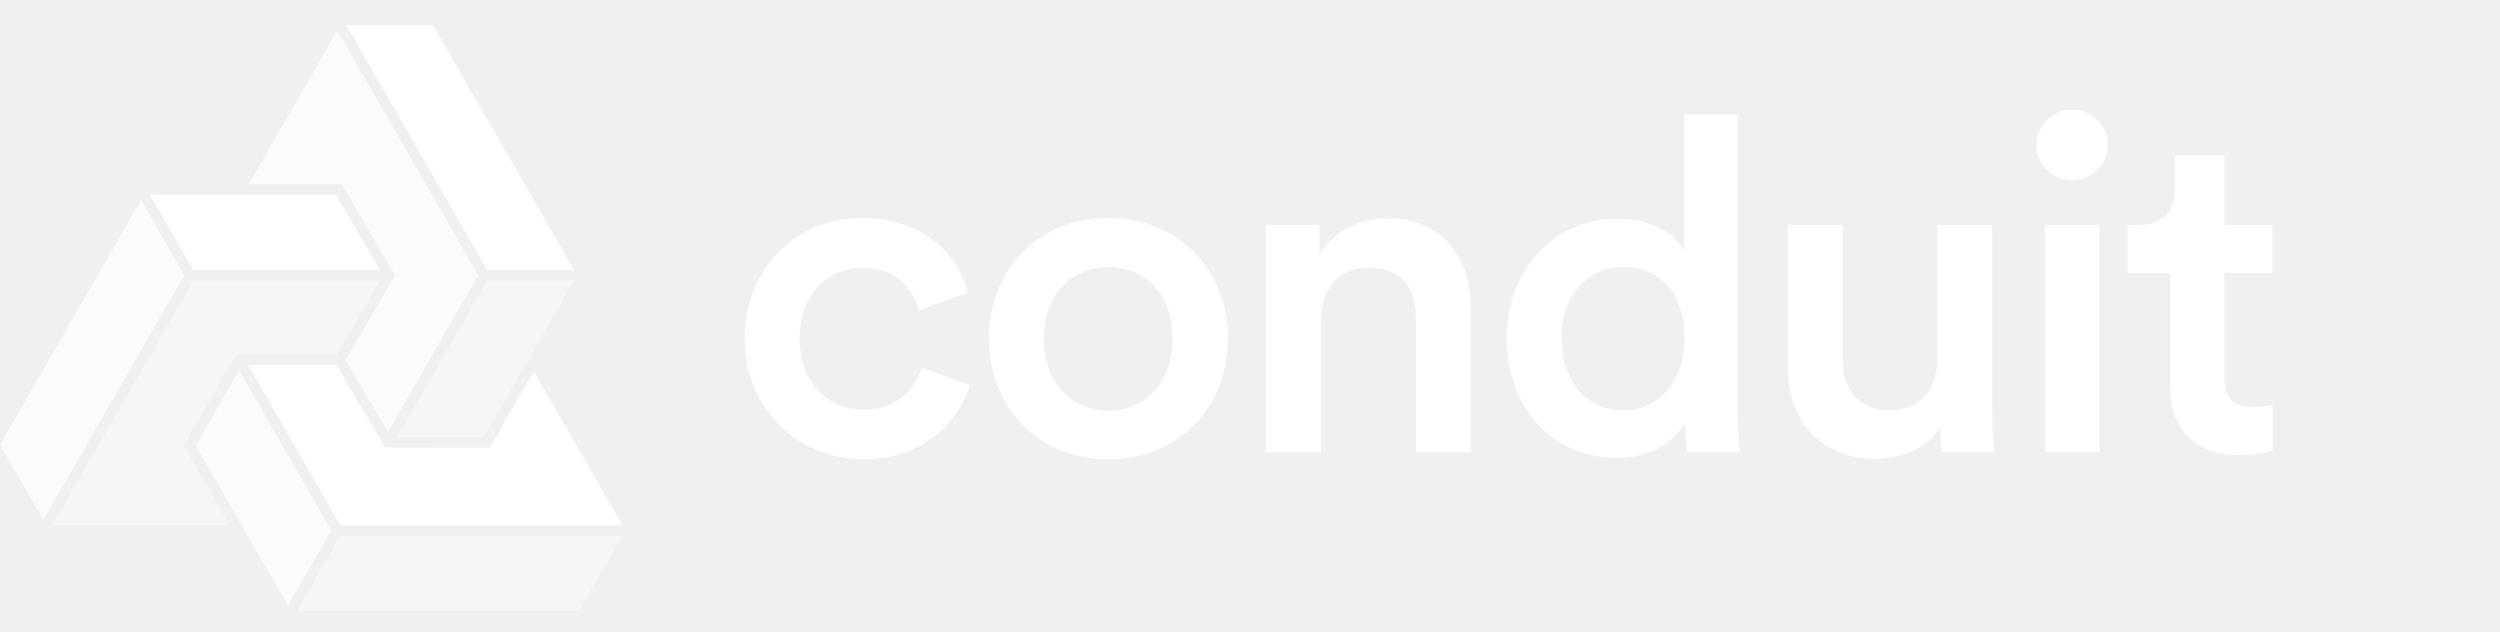
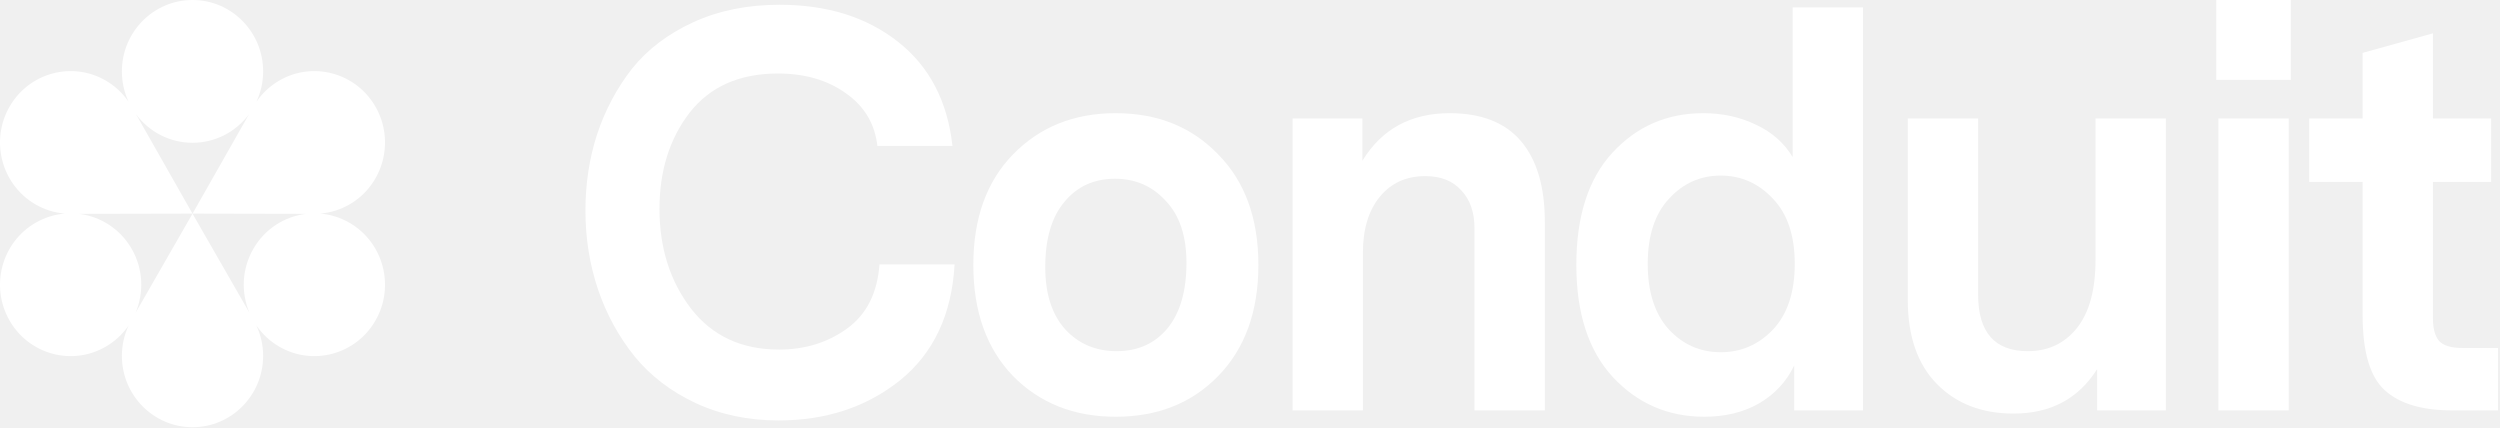
- <svg xmlns="http://www.w3.org/2000/svg" width="198" height="50" viewBox="0 0 198 50" fill="none">
-   <path d="M68.348 21.216C71.12 21.216 72.357 22.991 72.769 24.581L76.666 23.176C75.916 20.292 73.219 17.26 68.31 17.26C63.065 17.26 58.98 21.253 58.98 26.799C58.98 32.271 63.065 36.374 68.423 36.374C73.219 36.374 75.954 33.306 76.816 30.496L72.994 29.128C72.582 30.496 71.27 32.456 68.423 32.456C65.687 32.456 63.327 30.422 63.327 26.799C63.327 23.176 65.687 21.216 68.348 21.216Z" fill="white" />
-   <path d="M87.77 32.529C85.11 32.529 82.674 30.533 82.674 26.799C82.674 23.065 85.11 21.142 87.77 21.142C90.468 21.142 92.866 23.065 92.866 26.799C92.866 30.57 90.468 32.529 87.77 32.529ZM87.77 17.26C82.337 17.26 78.328 21.29 78.328 26.799C78.328 32.345 82.337 36.374 87.77 36.374C93.24 36.374 97.25 32.345 97.25 26.799C97.25 21.29 93.24 17.26 87.77 17.26Z" fill="white" />
-   <path d="M104.61 25.431C104.61 23.065 105.922 21.179 108.395 21.179C111.13 21.179 112.142 22.954 112.142 25.172V35.82H116.488V24.433C116.488 20.477 114.352 17.297 109.893 17.297C107.87 17.297 105.697 18.148 104.498 20.218V17.815H100.264V35.82H104.61V25.431Z" fill="white" />
-   <path d="M123.674 26.762C123.674 23.324 125.773 21.142 128.62 21.142C131.468 21.142 133.416 23.287 133.416 26.725C133.416 30.163 131.43 32.493 128.583 32.493C125.623 32.493 123.674 30.2 123.674 26.762ZM137.613 9.053H133.379V19.922C132.817 18.776 131.206 17.334 128.021 17.334C122.888 17.334 119.328 21.586 119.328 26.762C119.328 32.197 122.85 36.264 128.096 36.264C130.681 36.264 132.592 35.007 133.454 33.491C133.454 34.23 133.566 35.413 133.641 35.82H137.8C137.763 35.524 137.613 34.156 137.613 32.529V9.053Z" fill="white" />
-   <path d="M153.654 33.824C153.654 34.563 153.729 35.413 153.804 35.82H157.963C157.888 35.154 157.776 34.008 157.776 32.529V17.815H153.429V28.463C153.429 30.829 152.118 32.493 149.607 32.493C146.985 32.493 145.935 30.607 145.935 28.389V17.815H141.589V29.165C141.589 33.158 144.137 36.338 148.483 36.338C150.619 36.338 152.755 35.45 153.654 33.824Z" fill="white" />
-   <path d="M166.274 35.82V17.815H161.965V35.82H166.274ZM161.291 11.493C161.291 13.046 162.565 14.266 164.101 14.266C165.675 14.266 166.949 13.046 166.949 11.493C166.949 9.94 165.675 8.683 164.101 8.683C162.565 8.683 161.291 9.94 161.291 11.493Z" fill="white" />
-   <path d="M176.178 12.306H172.244V15.005C172.244 16.595 171.382 17.815 169.434 17.815H168.497V21.623H171.869V30.681C171.869 34.045 173.967 36.042 177.34 36.042C178.913 36.042 179.738 35.746 180 35.635V32.086C179.813 32.123 179.101 32.234 178.501 32.234C176.89 32.234 176.178 31.568 176.178 29.979V21.623H179.962V17.815H176.178V12.306Z" fill="white" />
-   <path opacity="0.4" d="M38.314 34.627L45.465 22.212L38.595 22.212L31.444 34.627L38.314 34.627Z" fill="white" />
-   <path opacity="0.7" d="M15.499 35.284L19.609 42.421L22.808 47.972L26.242 42.009L18.934 29.322L15.499 35.284Z" fill="white" />
-   <path d="M26.957 41.597L49.293 41.597L42.272 29.408L38.792 35.45L30.495 35.445L26.66 28.908L19.649 28.908L26.957 41.597Z" fill="white" />
-   <path opacity="0.4" d="M26.957 42.42L23.522 48.384L45.857 48.384L49.293 42.42L26.957 42.42Z" fill="white" />
-   <path opacity="0.7" d="M31.3 21.801L27.371 28.497L30.729 34.219L37.883 21.801L26.715 2.413L19.694 14.602L27.076 14.602L31.3 21.801Z" fill="white" />
-   <path d="M45.465 21.389L34.297 2L27.427 2L38.598 21.389L45.465 21.389Z" fill="white" />
-   <path d="M30.105 21.389L26.606 15.425L11.881 15.425L15.317 21.389L30.105 21.389Z" fill="white" />
-   <path opacity="0.7" d="M11.169 15.837L0.001 35.225L3.433 41.184L14.602 21.796L11.169 15.837Z" fill="white" />
-   <path opacity="0.4" d="M18.698 28.085L26.659 28.085L30.105 22.213L15.317 22.213L4.146 41.597L18.187 41.597L14.552 35.285L18.698 28.085Z" fill="white" />
+ <svg xmlns="http://www.w3.org/2000/svg" width="474" height="81" viewBox="0 0 474 81" fill="none">
+   <path fill-rule="evenodd" clip-rule="evenodd" d="M60.727 40.495C62.635 40.656 64.534 41.233 66.302 42.263C72.705 46.002 74.903 54.279 71.203 60.75C67.504 67.221 59.314 69.443 52.912 65.704C51.144 64.673 49.699 63.298 48.609 61.71C49.427 63.459 49.89 65.406 49.89 67.467C49.89 74.94 43.894 81 36.5 81C29.106 81 23.11 74.94 23.11 67.467C23.11 65.406 23.573 63.459 24.391 61.71C23.297 63.298 21.856 64.673 20.088 65.704C13.685 69.443 5.496 67.221 1.797 60.75C-1.903 54.274 0.295 45.997 6.698 42.263C8.466 41.233 10.365 40.656 12.273 40.495C10.365 40.335 8.466 39.767 6.698 38.737C0.295 34.998 -1.903 26.721 1.797 20.25C5.496 13.779 13.685 11.557 20.088 15.296C21.852 16.327 23.292 17.707 24.382 19.295C23.568 17.546 23.11 15.594 23.11 13.533C23.11 6.06 29.106 0 36.5 0C43.894 0 49.89 6.06 49.89 13.533C49.89 15.594 49.432 17.546 48.618 19.295C49.708 17.707 51.144 16.327 52.912 15.296C59.314 11.557 67.504 13.779 71.203 20.25C74.903 26.721 72.705 34.998 66.302 38.737C64.534 39.767 62.635 40.335 60.727 40.495ZM47.299 59.313C45.695 55.527 45.817 51.055 48.01 47.217C50.204 43.379 53.973 41.039 58.019 40.547L36.505 40.5L47.22 21.644C44.778 24.939 40.882 27.071 36.5 27.071C32.118 27.071 28.222 24.939 25.78 21.644L36.495 40.5L14.981 40.547C19.022 41.034 22.796 43.379 24.99 47.217C27.183 51.055 27.3 55.527 25.701 59.313L36.5 40.509L47.299 59.313Z" fill="white" />
+   <path d="M420.603 22.461H433.94V77.811H420.603V22.461Z" fill="white" />
+   <path d="M420.202 15.141V0H434.341V15.141H420.202Z" fill="white" />
+   <path d="M473.621 77.811H464.898C459.216 77.811 454.971 76.541 452.163 74.001C449.356 71.461 447.952 66.714 447.952 59.762V34.494H437.824V22.461H447.952V10.027L461.288 6.317V22.461H472.318V34.494H461.288V60.364C461.288 62.236 461.656 63.639 462.391 64.575C463.193 65.511 464.697 65.979 466.903 65.979H473.621V77.811Z" fill="white" />
+   <path d="M397.613 77.811H410.648V22.461H397.312V49.234C397.312 54.916 396.142 59.227 393.802 62.169C391.463 65.11 388.354 66.581 384.477 66.581C378.193 66.581 375.052 63.004 375.052 55.852V22.461H361.715V56.854C361.715 63.74 363.554 69.054 367.23 72.797C370.907 76.541 375.754 78.413 381.77 78.413C388.789 78.413 394.07 75.605 397.613 69.99V77.811Z" fill="white" />
+   <path fill-rule="evenodd" clip-rule="evenodd" d="M353.221 77.811H340.185V69.288C338.715 72.363 336.475 74.769 333.467 76.508C330.526 78.179 327.083 79.014 323.139 79.014C316.254 79.014 310.471 76.508 305.792 71.494C301.179 66.48 298.873 59.395 298.873 50.236C298.873 41.011 301.146 33.925 305.692 28.979C310.304 23.965 316.053 21.458 322.938 21.458C326.615 21.458 329.957 22.194 332.966 23.664C335.974 25.068 338.28 27.107 339.884 29.781V1.404H353.221V77.811ZM316.421 62.469C319.095 65.344 322.37 66.781 326.247 66.781C330.125 66.781 333.434 65.344 336.174 62.469C338.915 59.528 340.285 55.384 340.285 50.036C340.285 44.688 338.915 40.577 336.174 37.702C333.434 34.761 330.125 33.29 326.247 33.29C322.37 33.29 319.095 34.761 316.421 37.702C313.747 40.577 312.41 44.688 312.41 50.036C312.41 55.384 313.747 59.528 316.421 62.469Z" fill="white" />
+   <path d="M288.388 26.773C285.38 23.23 280.868 21.458 274.852 21.458C267.498 21.458 261.983 24.466 258.307 30.483V22.461H245.071V77.811H258.407V47.93C258.407 43.451 259.477 39.908 261.616 37.301C263.755 34.694 266.629 33.391 270.239 33.391C273.18 33.391 275.453 34.293 277.058 36.098C278.729 37.836 279.564 40.243 279.564 43.318V77.811H292.901V42.114C292.901 35.429 291.397 30.316 288.388 26.773Z" fill="white" />
+   <path fill-rule="evenodd" clip-rule="evenodd" d="M211.517 21.458C219.471 21.458 225.956 24.065 230.969 29.279C236.05 34.427 238.59 41.412 238.59 50.236C238.59 59.06 236.05 66.079 230.969 71.293C225.956 76.441 219.471 79.014 211.517 79.014C203.628 79.014 197.144 76.441 192.064 71.293C187.05 66.079 184.543 59.06 184.543 50.236C184.543 41.412 187.05 34.427 192.064 29.279C197.144 24.065 203.628 21.458 211.517 21.458ZM211.416 33.892C207.405 33.892 204.197 35.363 201.79 38.304C199.384 41.178 198.18 45.29 198.18 50.638C198.18 55.718 199.45 59.662 201.991 62.469C204.531 65.21 207.773 66.581 211.717 66.581C215.728 66.581 218.937 65.143 221.343 62.269C223.75 59.328 224.953 55.183 224.953 49.835C224.953 44.755 223.649 40.844 221.042 38.103C218.502 35.296 215.293 33.892 211.416 33.892Z" fill="white" />
+   <path d="M160.635 62.269C156.958 64.943 152.646 66.28 147.7 66.28C140.614 66.28 135.065 63.706 131.054 58.559C127.044 53.345 125.038 47.028 125.038 39.608C125.038 32.388 126.943 26.305 130.754 21.358C134.631 16.411 140.213 13.938 147.499 13.938C152.579 13.938 156.858 15.175 160.334 17.648C163.877 20.121 165.882 23.464 166.35 27.675H180.589C179.653 19.185 176.21 12.601 170.261 7.922C164.311 3.242 156.824 0.902 147.8 0.902C141.717 0.902 136.269 2.005 131.456 4.211C126.642 6.417 122.765 9.359 119.824 13.035C116.949 16.712 114.743 20.857 113.206 25.469C111.735 30.015 111 34.828 111 39.908C111 45.189 111.802 50.203 113.407 54.949C115.011 59.629 117.317 63.84 120.325 67.583C123.333 71.26 127.177 74.201 131.857 76.407C136.603 78.613 141.85 79.716 147.599 79.716C156.624 79.716 164.311 77.176 170.662 72.096C177.012 66.948 180.455 59.629 180.99 50.136H166.751C166.35 55.551 164.311 59.595 160.635 62.269Z" fill="white" />
</svg>
